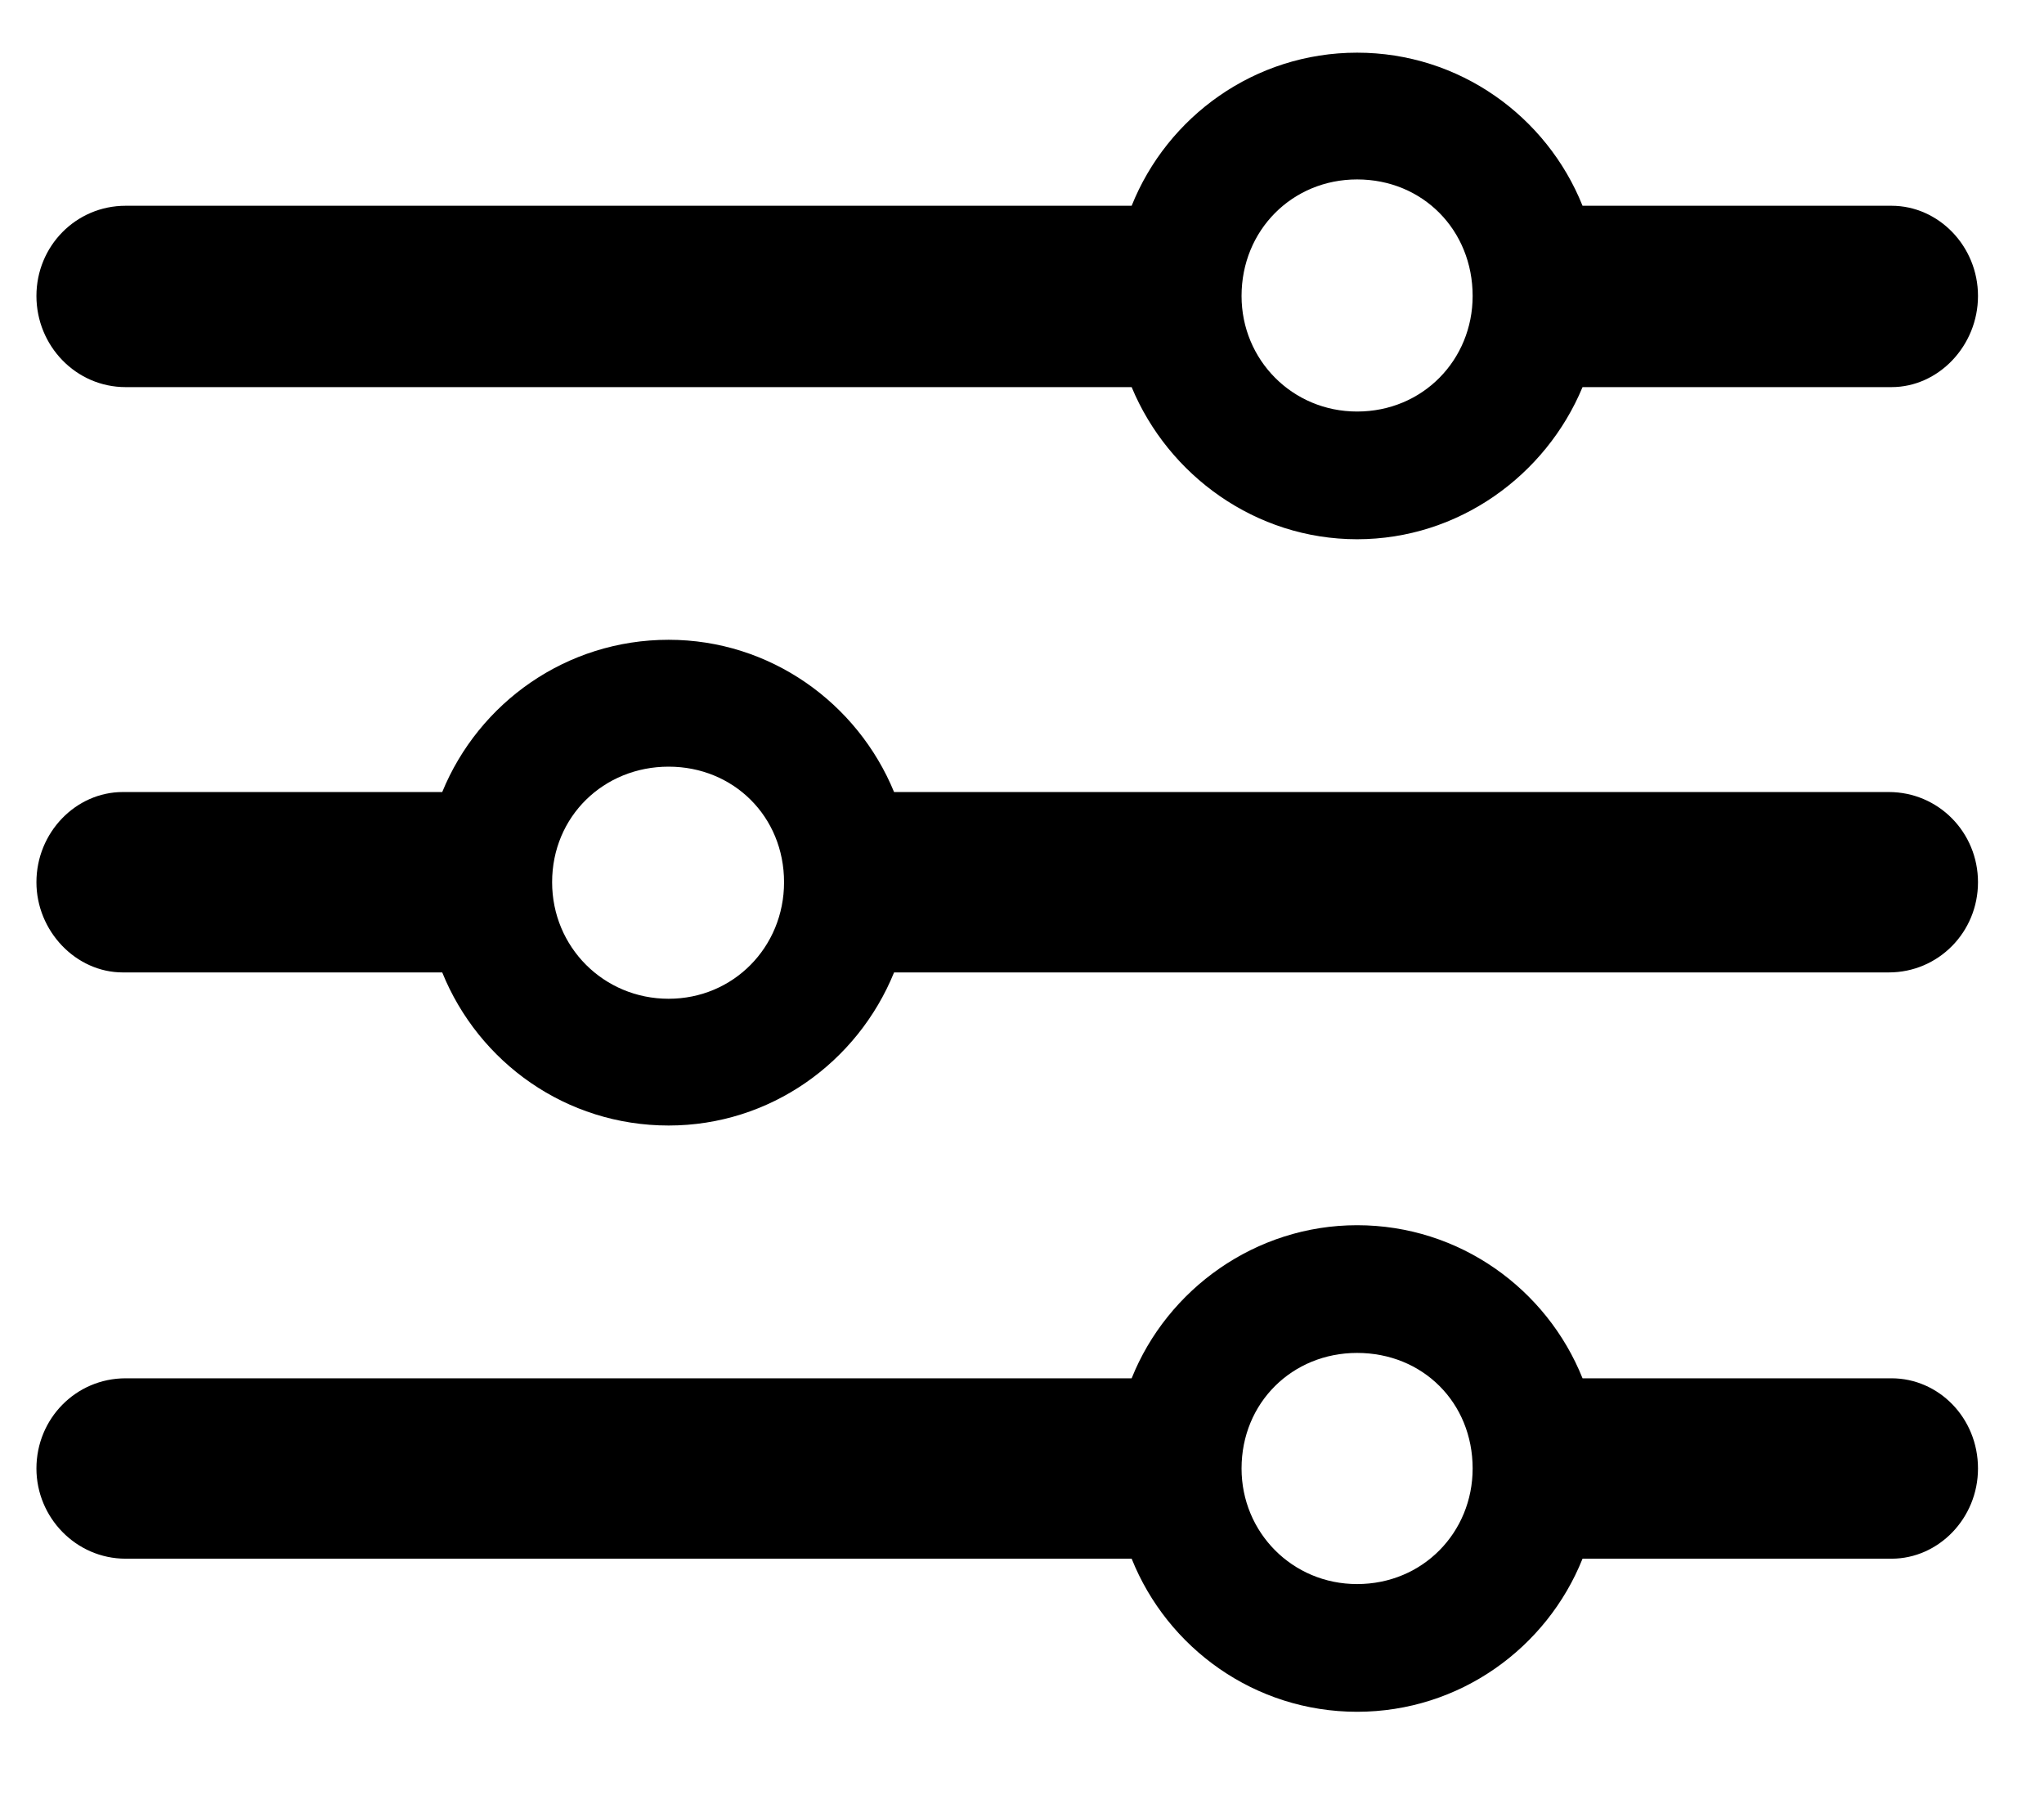
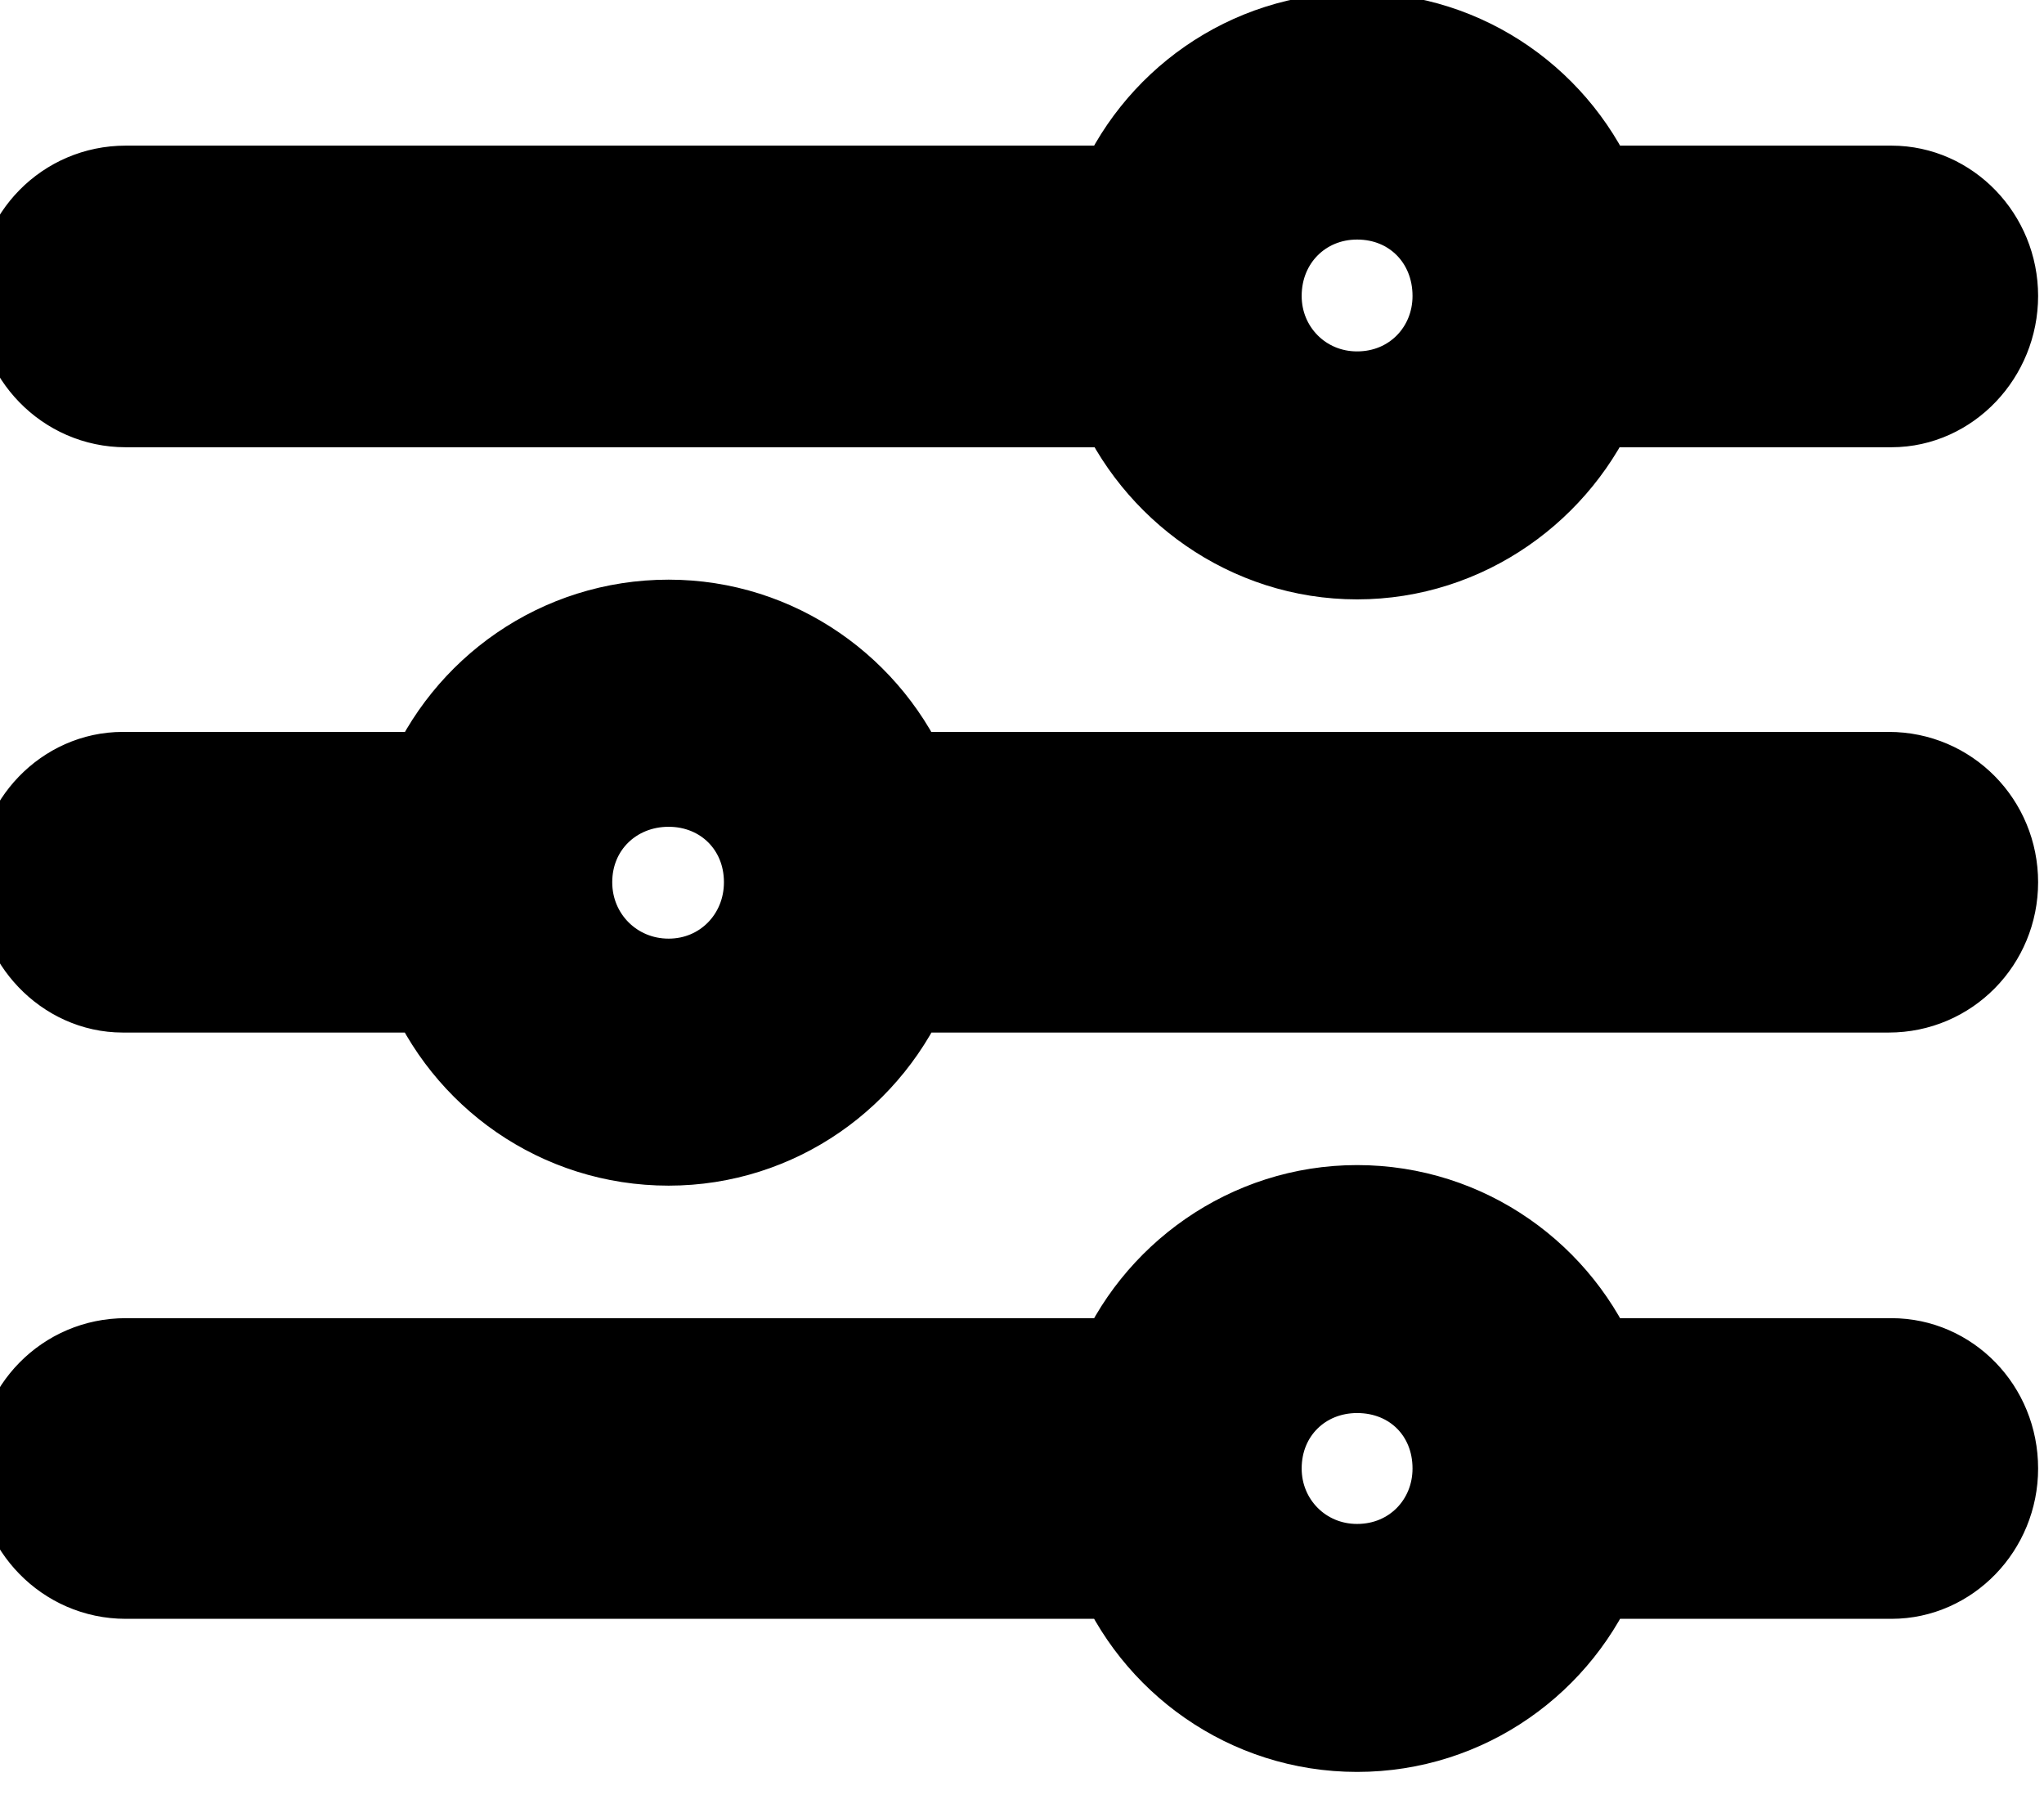
<svg viewBox="0 0 17 15">
-   <path d="M11.287 4.484C12.131 4.484 12.857 3.953 13.162 3.219H15.732C16.123 3.219 16.451 2.875 16.451 2.461C16.451 2.047 16.123 1.711 15.732 1.711H13.162C12.865 0.969 12.139 0.438 11.287 0.438C10.435 0.438 9.709 0.969 9.412 1.711H1.045C0.631 1.711 0.303 2.047 0.303 2.461C0.303 2.875 0.631 3.219 1.045 3.219H9.412C9.717 3.953 10.443 4.484 11.287 4.484ZM11.287 3.422C10.748 3.422 10.326 2.992 10.326 2.461C10.326 1.914 10.748 1.492 11.287 1.492C11.834 1.492 12.248 1.914 12.248 2.461C12.248 2.992 11.834 3.422 11.287 3.422ZM1.021 6.586C0.631 6.586 0.303 6.922 0.303 7.336C0.303 7.742 0.631 8.086 1.021 8.086H3.678C3.982 8.836 4.709 9.359 5.561 9.359C6.404 9.359 7.131 8.836 7.436 8.086H15.709C16.123 8.086 16.451 7.75 16.451 7.336C16.451 6.922 16.123 6.586 15.709 6.586H7.436C7.131 5.844 6.404 5.32 5.561 5.32C4.709 5.32 3.982 5.844 3.678 6.586H1.021ZM5.561 8.305C5.021 8.305 4.592 7.875 4.592 7.336C4.592 6.789 5.021 6.375 5.561 6.375C6.1 6.375 6.521 6.789 6.521 7.336C6.521 7.875 6.1 8.305 5.561 8.305ZM11.287 14.234C12.139 14.234 12.865 13.703 13.162 12.961H15.732C16.123 12.961 16.451 12.625 16.451 12.211C16.451 11.789 16.123 11.461 15.732 11.461H13.162C12.865 10.719 12.139 10.188 11.287 10.188C10.443 10.188 9.709 10.719 9.412 11.461H1.045C0.631 11.461 0.303 11.797 0.303 12.211C0.303 12.617 0.631 12.961 1.045 12.961H9.412C9.709 13.703 10.435 14.234 11.287 14.234ZM11.287 13.172C10.748 13.172 10.326 12.742 10.326 12.211C10.326 11.664 10.748 11.25 11.287 11.25C11.834 11.25 12.248 11.664 12.248 12.211C12.248 12.742 11.834 13.172 11.287 13.172Z">
+   <path stroke="currentColor" d="M11.287 4.484C12.131 4.484 12.857 3.953 13.162 3.219H15.732C16.123 3.219 16.451 2.875 16.451 2.461C16.451 2.047 16.123 1.711 15.732 1.711H13.162C12.865 0.969 12.139 0.438 11.287 0.438C10.435 0.438 9.709 0.969 9.412 1.711H1.045C0.631 1.711 0.303 2.047 0.303 2.461C0.303 2.875 0.631 3.219 1.045 3.219H9.412C9.717 3.953 10.443 4.484 11.287 4.484ZM11.287 3.422C10.748 3.422 10.326 2.992 10.326 2.461C10.326 1.914 10.748 1.492 11.287 1.492C11.834 1.492 12.248 1.914 12.248 2.461C12.248 2.992 11.834 3.422 11.287 3.422ZM1.021 6.586C0.631 6.586 0.303 6.922 0.303 7.336C0.303 7.742 0.631 8.086 1.021 8.086H3.678C3.982 8.836 4.709 9.359 5.561 9.359C6.404 9.359 7.131 8.836 7.436 8.086H15.709C16.123 8.086 16.451 7.75 16.451 7.336C16.451 6.922 16.123 6.586 15.709 6.586H7.436C7.131 5.844 6.404 5.32 5.561 5.32C4.709 5.32 3.982 5.844 3.678 6.586H1.021ZM5.561 8.305C5.021 8.305 4.592 7.875 4.592 7.336C4.592 6.789 5.021 6.375 5.561 6.375C6.1 6.375 6.521 6.789 6.521 7.336C6.521 7.875 6.1 8.305 5.561 8.305ZM11.287 14.234C12.139 14.234 12.865 13.703 13.162 12.961H15.732C16.123 12.961 16.451 12.625 16.451 12.211C16.451 11.789 16.123 11.461 15.732 11.461H13.162C12.865 10.719 12.139 10.188 11.287 10.188C10.443 10.188 9.709 10.719 9.412 11.461H1.045C0.631 11.461 0.303 11.797 0.303 12.211C0.303 12.617 0.631 12.961 1.045 12.961H9.412C9.709 13.703 10.435 14.234 11.287 14.234ZM11.287 13.172C10.748 13.172 10.326 12.742 10.326 12.211C10.326 11.664 10.748 11.25 11.287 11.25C11.834 11.25 12.248 11.664 12.248 12.211C12.248 12.742 11.834 13.172 11.287 13.172Z">
</path>
</svg>
